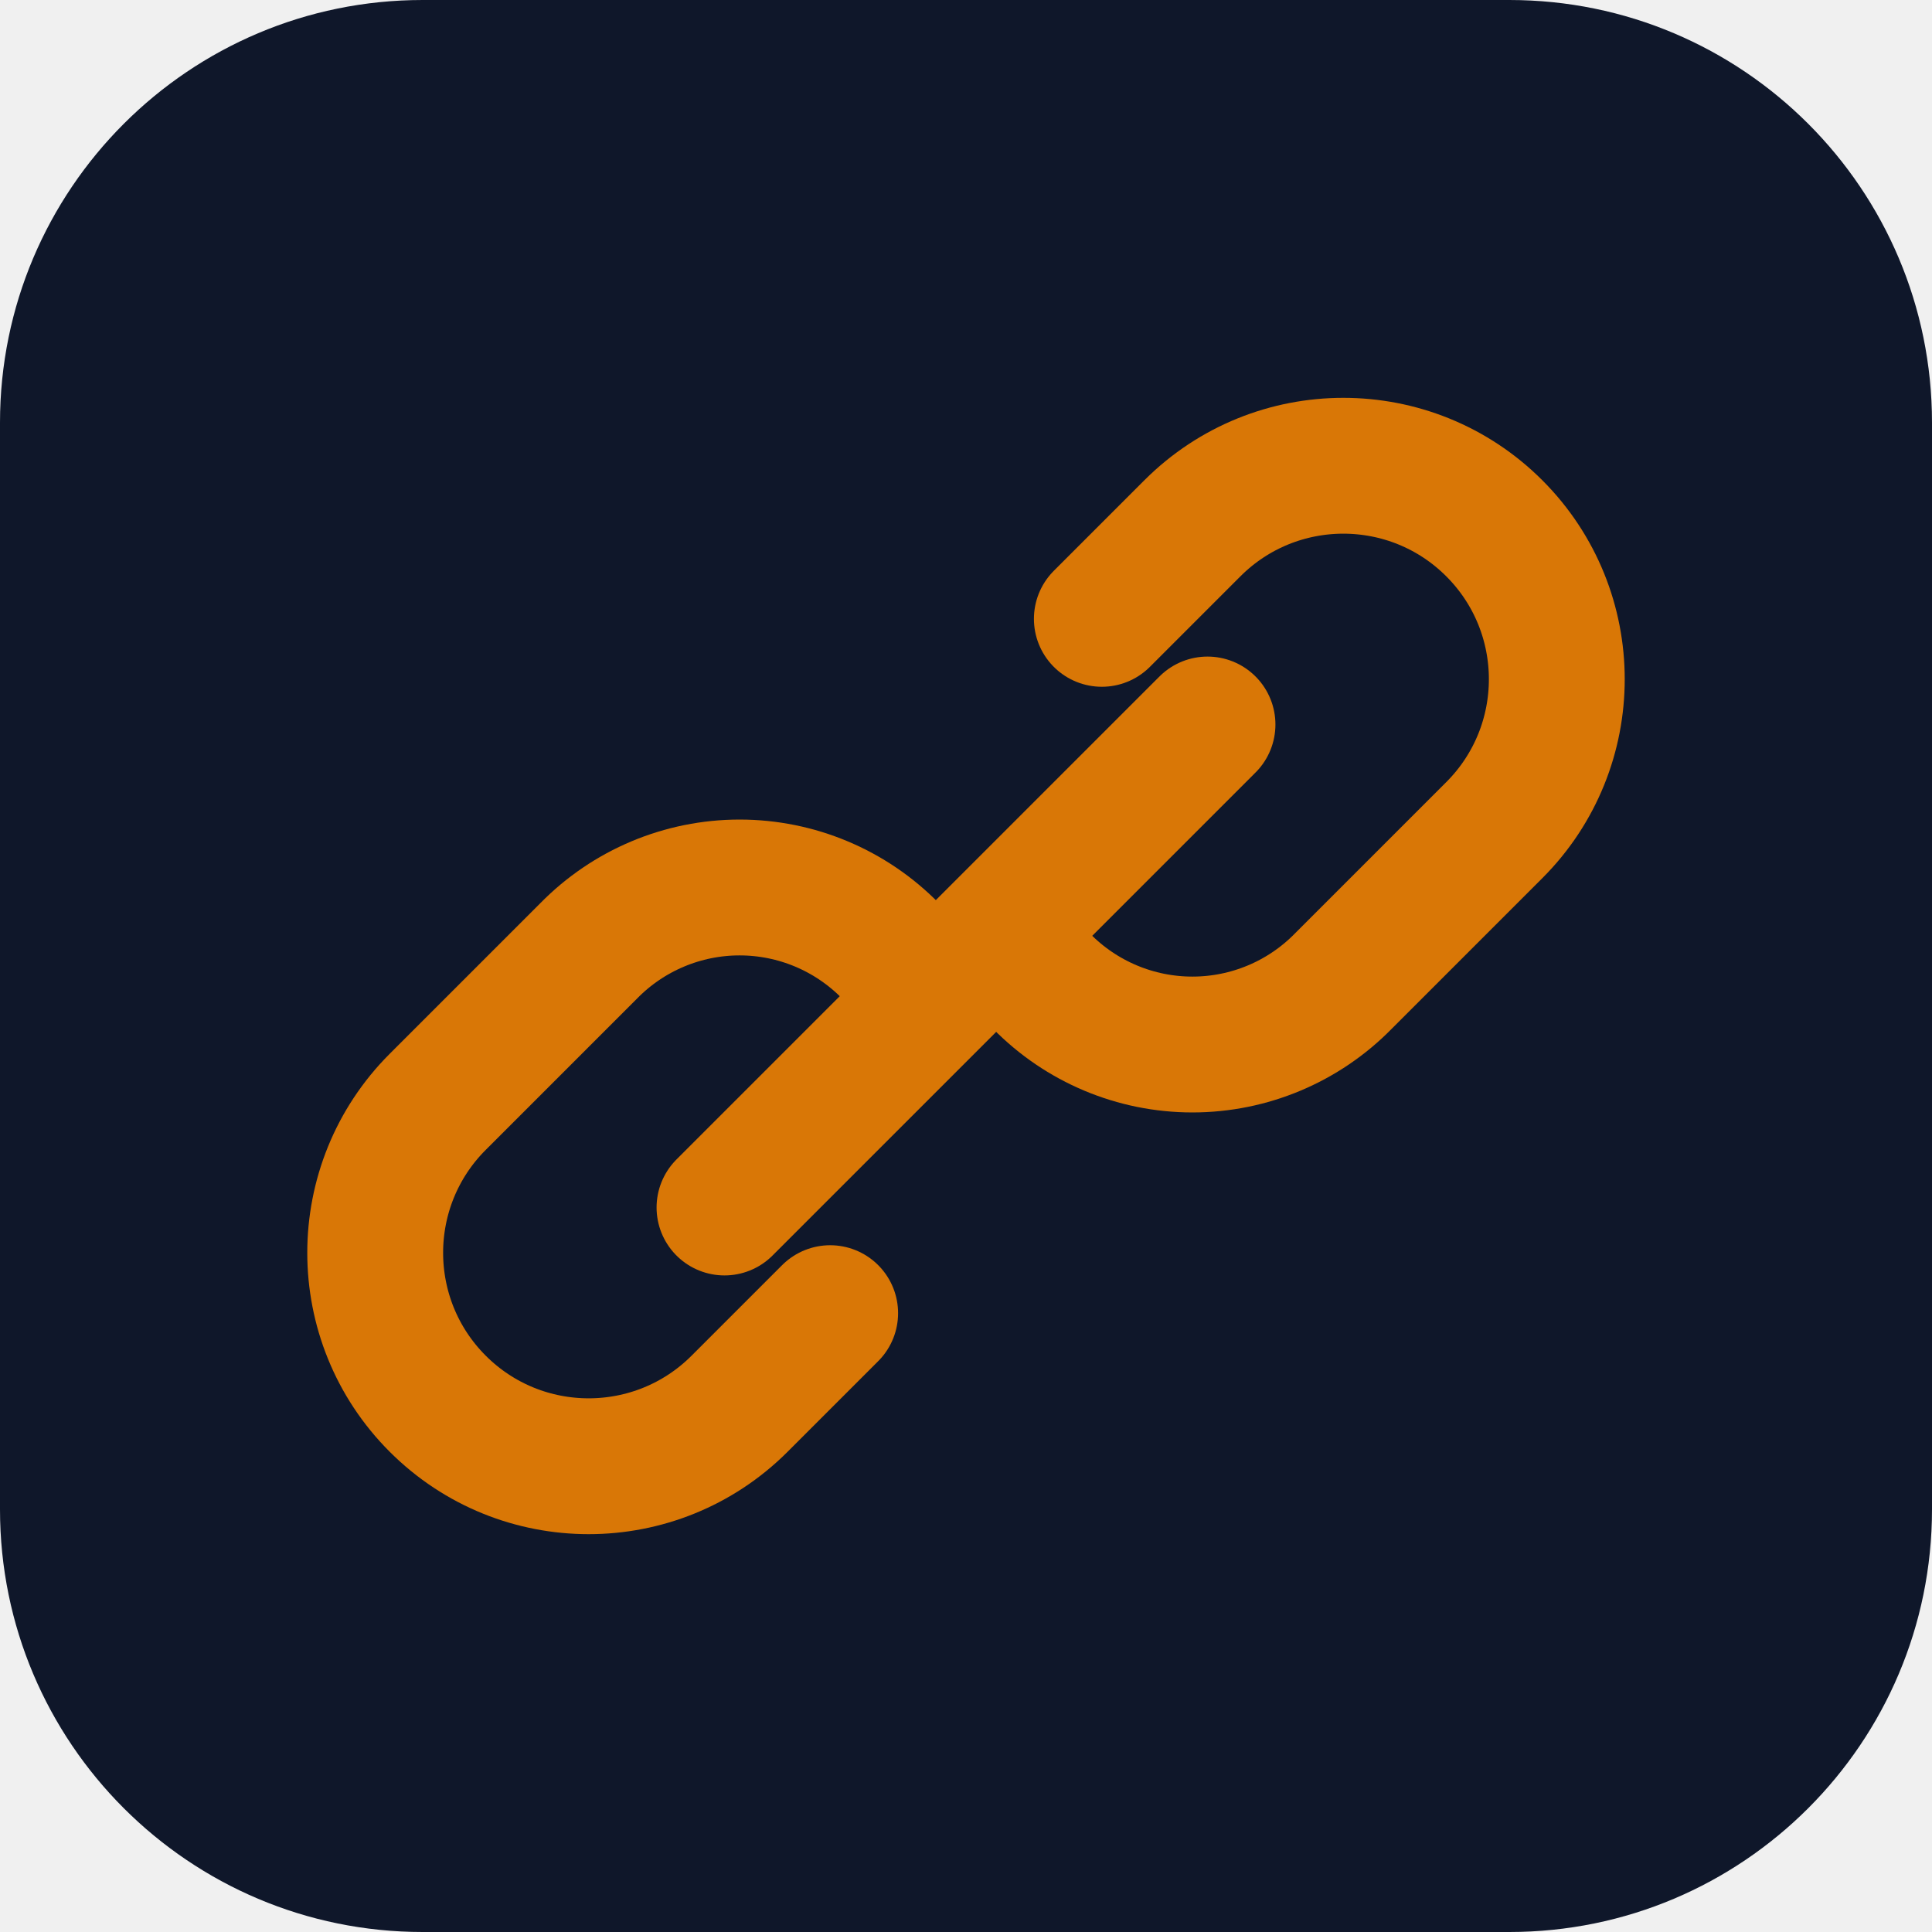
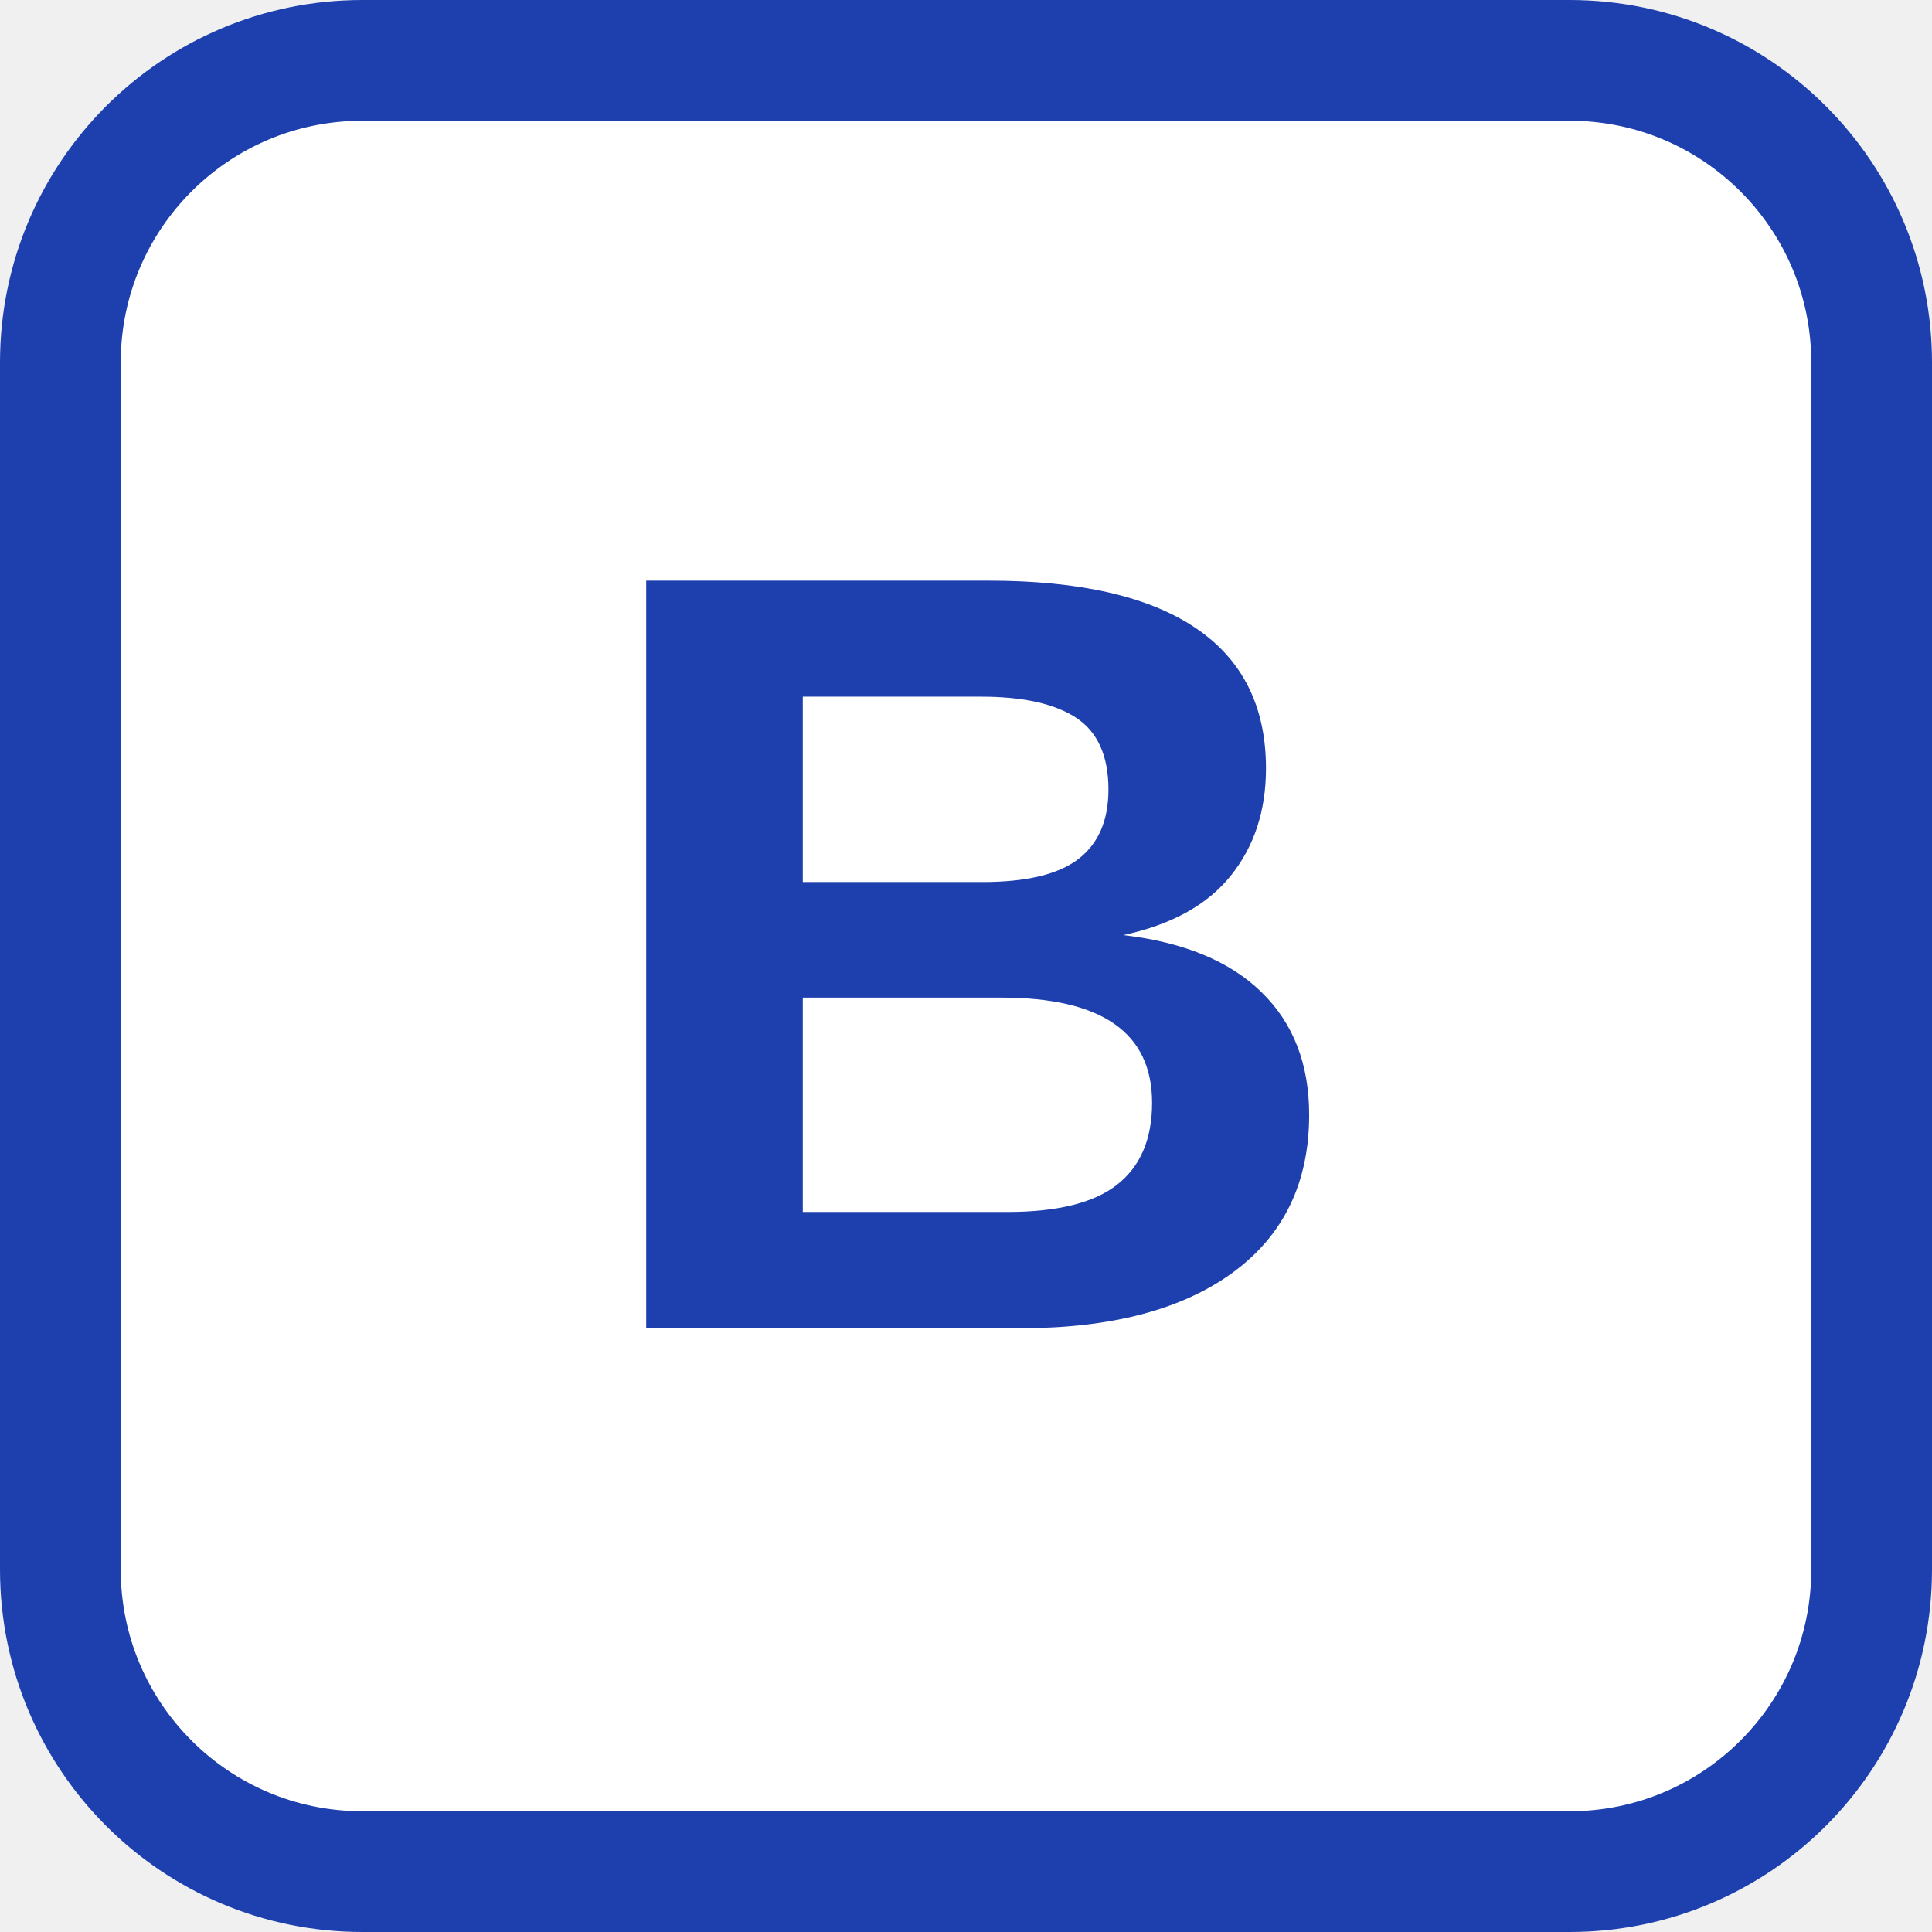
- <svg xmlns="http://www.w3.org/2000/svg" viewBox="0 0 64 64">
-   <rect width="64" height="64" rx="14" fill="#0F172A" />
-   <path d="M24 40 L40 24" stroke="#D97706" stroke-width="4.5" stroke-linecap="round" />
-   <path d="M27.5 43.5 L24.5 46.5 A7 7 0 0 1 14.5 36.5 L19.5 31.5 A7 7 0 0 1 29.5 31.5 L30.5 32.5" fill="none" stroke="#D97706" stroke-width="4.5" stroke-linecap="round" />
-   <path d="M36.5 20.5 L39.5 17.5 A7 7 0 0 1 49.5 27.5 L44.5 32.5 A7 7 0 0 1 34.5 32.5 L33.5 31.5" fill="none" stroke="#D97706" stroke-width="4.5" stroke-linecap="round" />
+ <svg xmlns="http://www.w3.org/2000/svg" viewBox="0 0 128 128">
+   <rect width="128" height="128" rx="24" fill="#ffffff" />
+   <rect x="4" y="4" width="120" height="120" rx="20" fill="none" stroke="#1e40af" stroke-width="8" />
+   <text x="64" y="88" font-family="Arial, sans-serif" font-size="72" font-weight="bold" fill="#1e40af" text-anchor="middle">B</text>
</svg>
